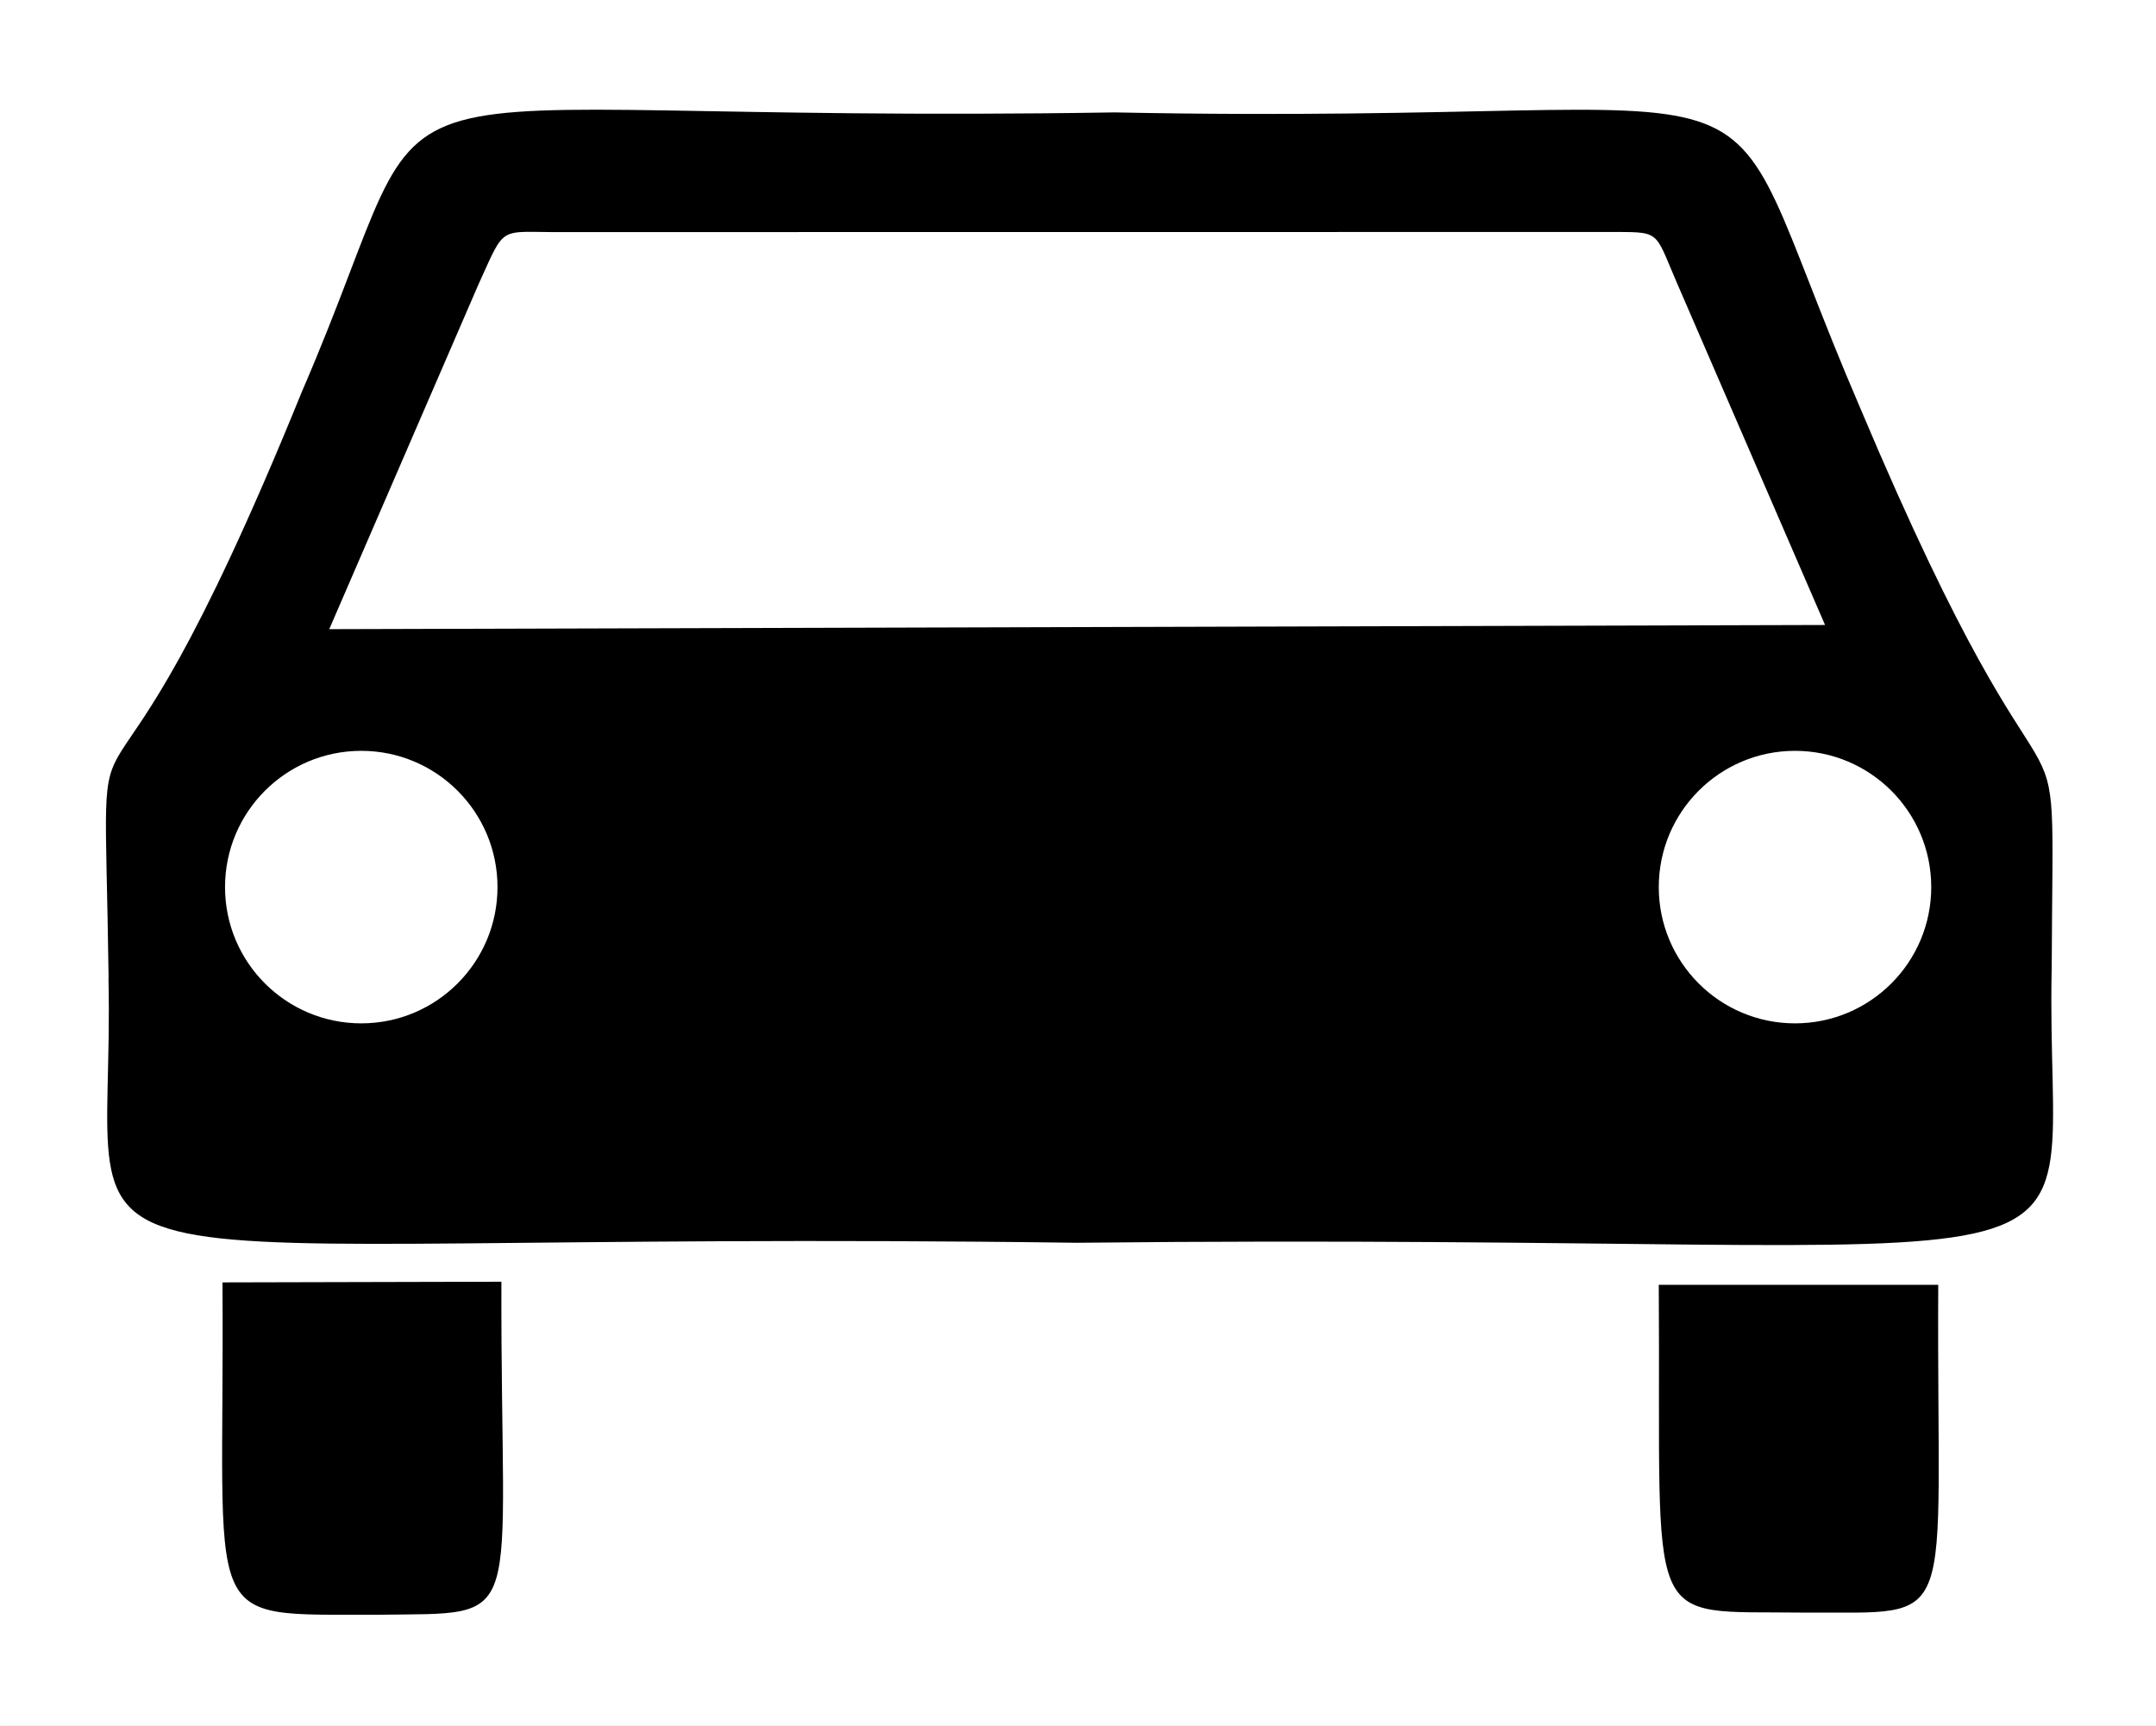
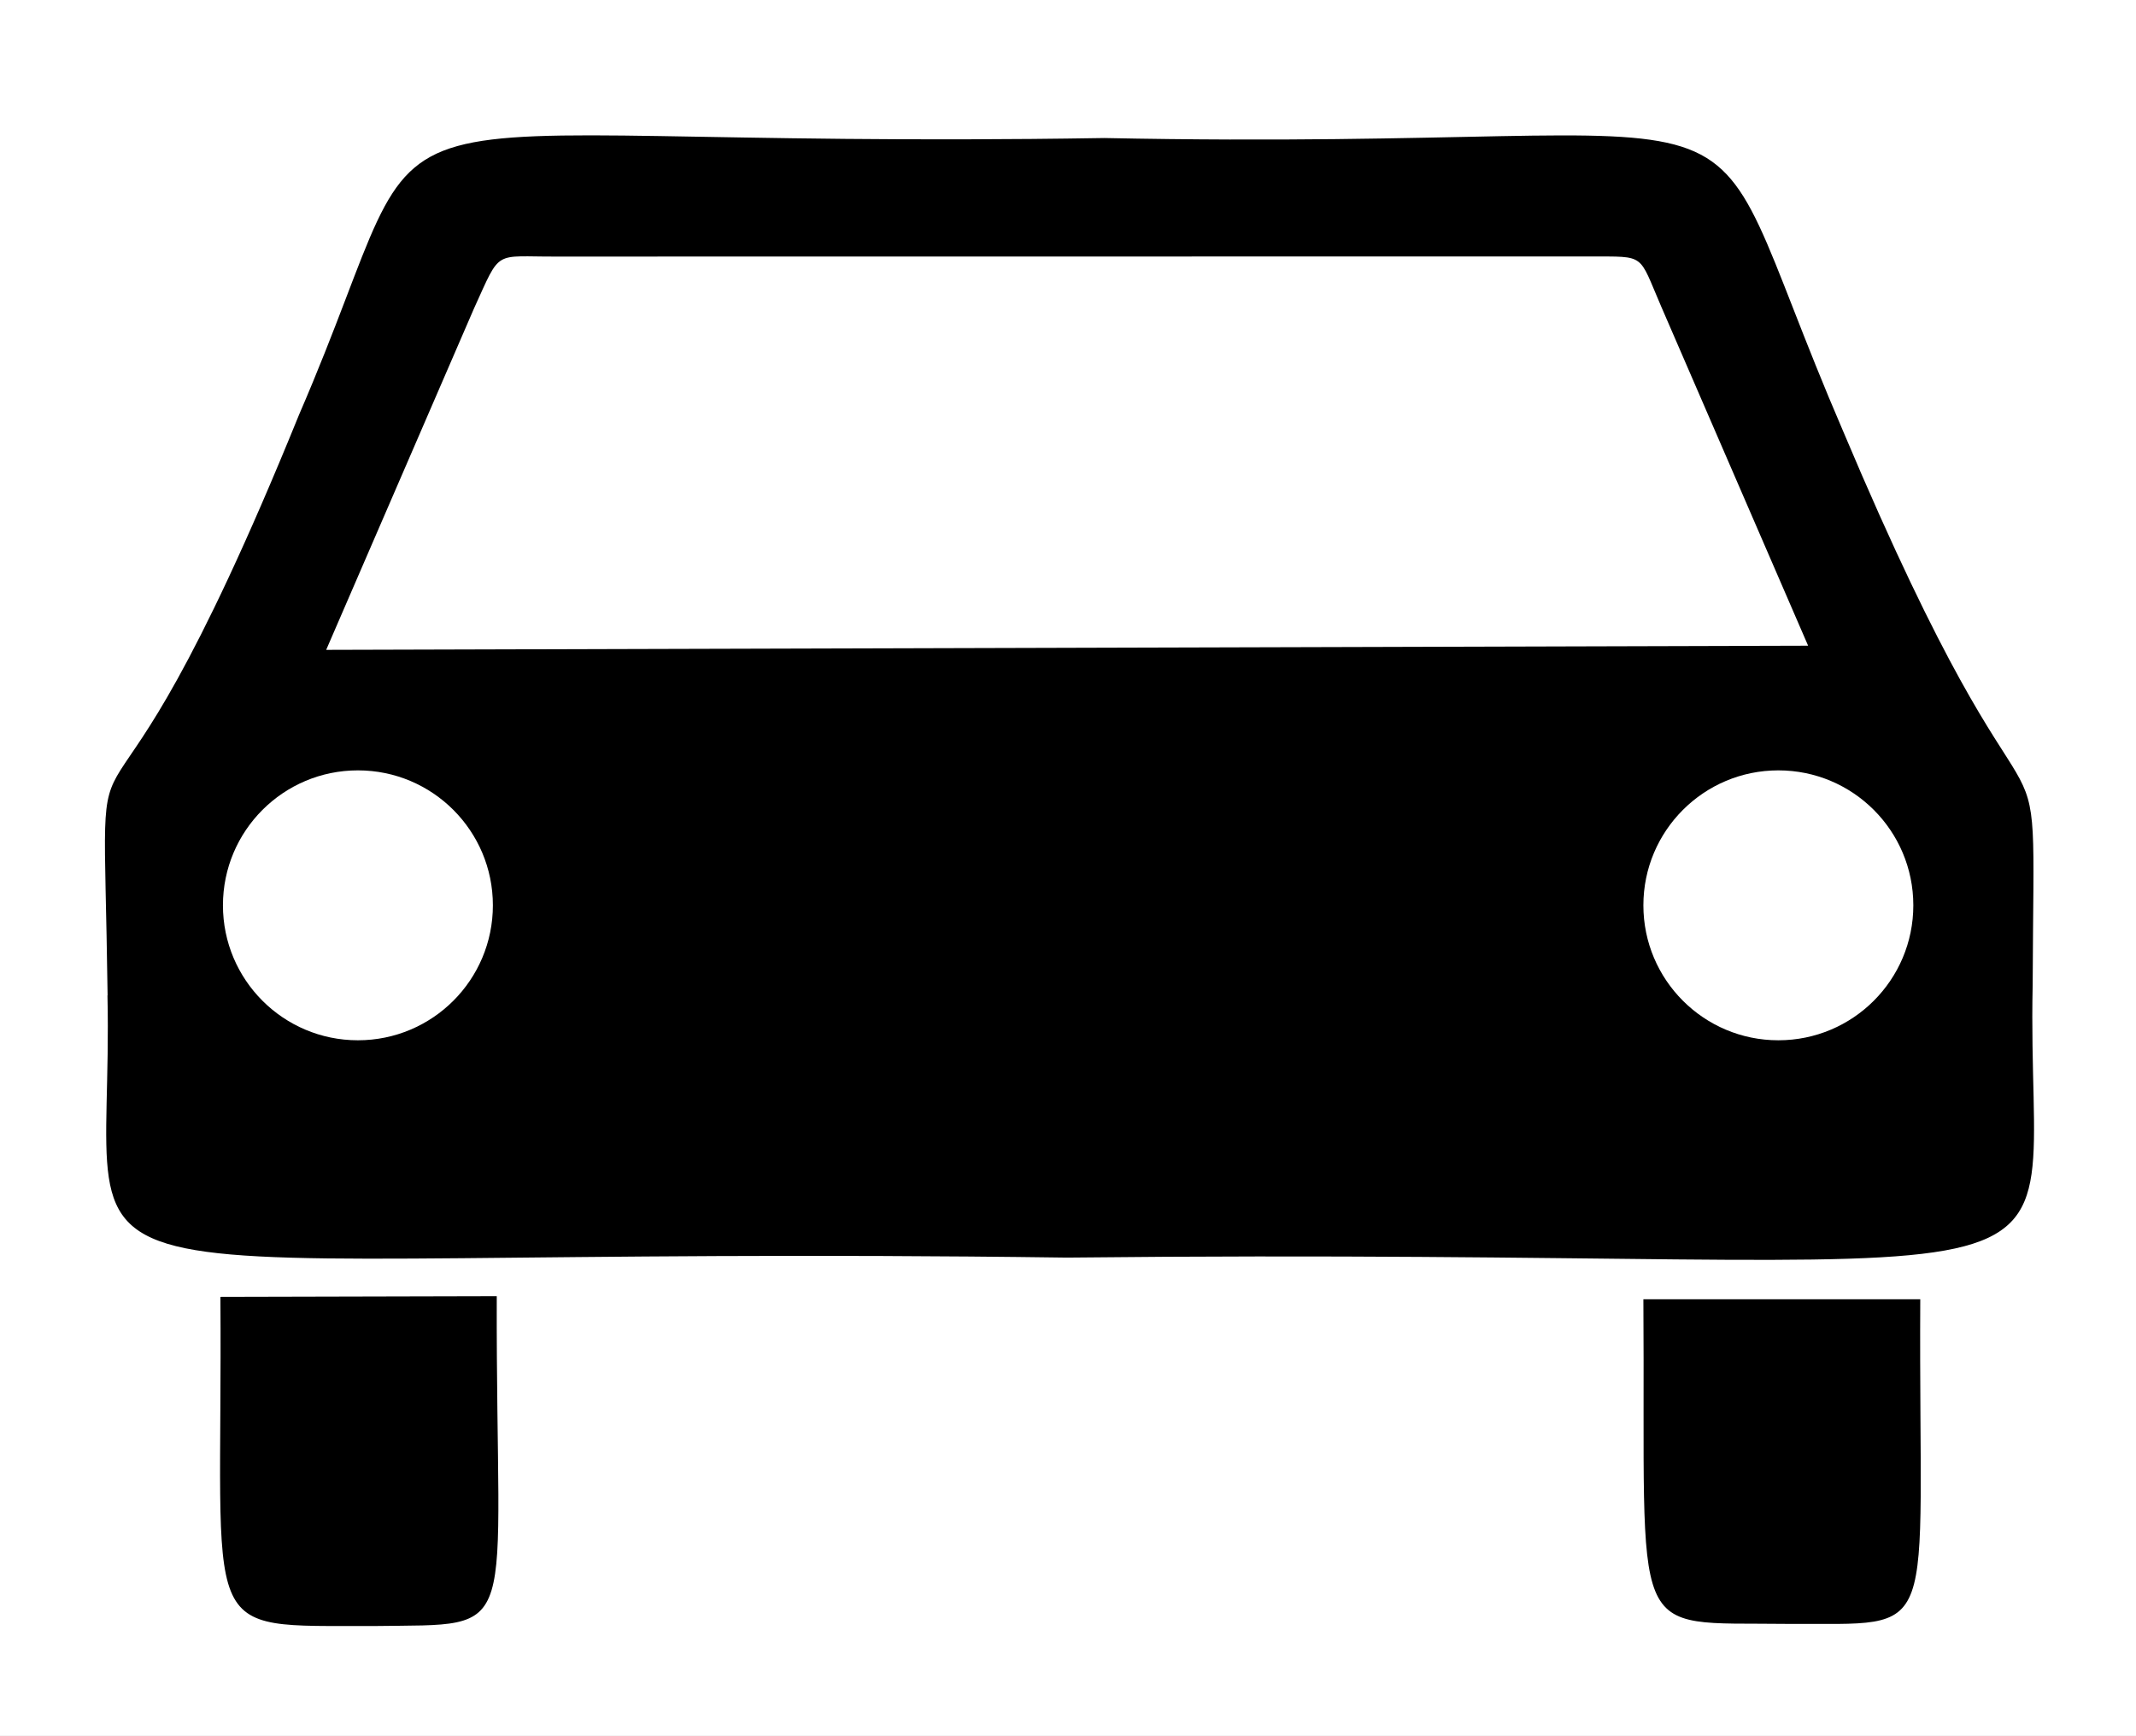
- <svg xmlns="http://www.w3.org/2000/svg" version="1.1" height="12.8" width="16" id="svg2">
+ <svg xmlns="http://www.w3.org/2000/svg" version="1.1" height="13" width="16" id="svg2">
  <defs id="defs8" />
-   <rect style="opacity:1;fill:#ffffff;fill-opacity:1;stroke:#ffffff;stroke-width:0.029;stroke-linecap:square;stroke-linejoin:miter;stroke-miterlimit:4;stroke-dasharray:none;stroke-dashoffset:0.6;stroke-opacity:1" id="rect4135" width="15.971" height="12.771" x="0.015" y="0.015" />
-   <path style="fill:#000000;fill-rule:evenodd;stroke:none" id="Car" d="m 0.806,7.257 c -0.036,-2.681 -0.182,-0.374 1.434,-4.35 1.169,-2.702 -0.016,-1.975 6.033,-2.073 5.384,0.109 4.298,-0.67 5.534,2.198 1.549,3.674 1.429,1.751 1.419,4.147 -0.057,2.629 0.915,1.954 -7.234,2.042 -8.086,-0.109 -7.13,0.577 -7.187,-1.964 z m 1.637,-2.588 1.107,-2.557 c 0.207,-0.454 0.141,-0.387 0.624,-0.39 l 7.739,-8.3e-4 c 0.419,0.002 0.357,-0.026 0.53,0.374 l 1.101,2.542 -11.1,0.031 z m -0.792,4.846 2.07,-0.005 c -0.007,2.599 0.209,2.454 -0.92,2.471 -1.344,-0.005 -1.132,0.13 -1.15,-2.466 z m 10.66,0.018 2.073,0 c -0.014,2.603 0.176,2.425 -0.998,2.432 -1.213,-0.016 -1.059,0.176 -1.076,-2.432 z" />
-   <circle style="fill:#ffffff;fill-opacity:1;stroke:none" r="1.011" cy="6.582" cx="2.681" id="LeftLamp" />
-   <circle style="fill:#ffffff;fill-opacity:1;stroke:none" r="1.011" cy="6.582" cx="13.321" id="RightLamp" />
+   <rect style="opacity:1;fill:#ffffff;fill-opacity:1;stroke:#ffffff;stroke-width:0.03;stroke-linecap:square;stroke-linejoin:miter;stroke-miterlimit:4;stroke-dasharray:none;stroke-dashoffset:0.6;stroke-opacity:1" id="rect4135" width="15.97" height="12.97" x="0.015" y="0.015" />
+   <path style="fill:#000000;fill-rule:evenodd;stroke:none" id="Car" d="m 0.806,7.457 c -0.036,-2.681 -0.182,-0.374 1.434,-4.35 1.169,-2.702 -0.016,-1.975 6.033,-2.073 5.384,0.109 4.298,-0.67 5.534,2.198 1.549,3.674 1.429,1.751 1.419,4.147 -0.057,2.629 0.915,1.954 -7.234,2.042 -8.086,-0.109 -7.13,0.577 -7.187,-1.964 z m 1.637,-2.588 1.107,-2.557 c 0.207,-0.454 0.141,-0.387 0.624,-0.39 l 7.739,-8.3e-4 c 0.419,0.002 0.357,-0.026 0.53,0.374 l 1.101,2.542 -11.1,0.031 z m -0.792,4.846 2.07,-0.005 c -0.007,2.599 0.209,2.454 -0.92,2.471 -1.344,-0.005 -1.132,0.13 -1.15,-2.466 z m 10.66,0.018 2.073,0 c -0.014,2.603 0.176,2.425 -0.998,2.432 -1.213,-0.016 -1.059,0.176 -1.076,-2.432 z" />
+   <circle style="fill:#ffffff;fill-opacity:1;stroke:none" r="1.011" cy="6.782" cx="2.681" id="LeftLamp" />
+   <circle style="fill:#ffffff;fill-opacity:1;stroke:none" r="1.011" cy="6.782" cx="13.321" id="RightLamp" />
</svg>
